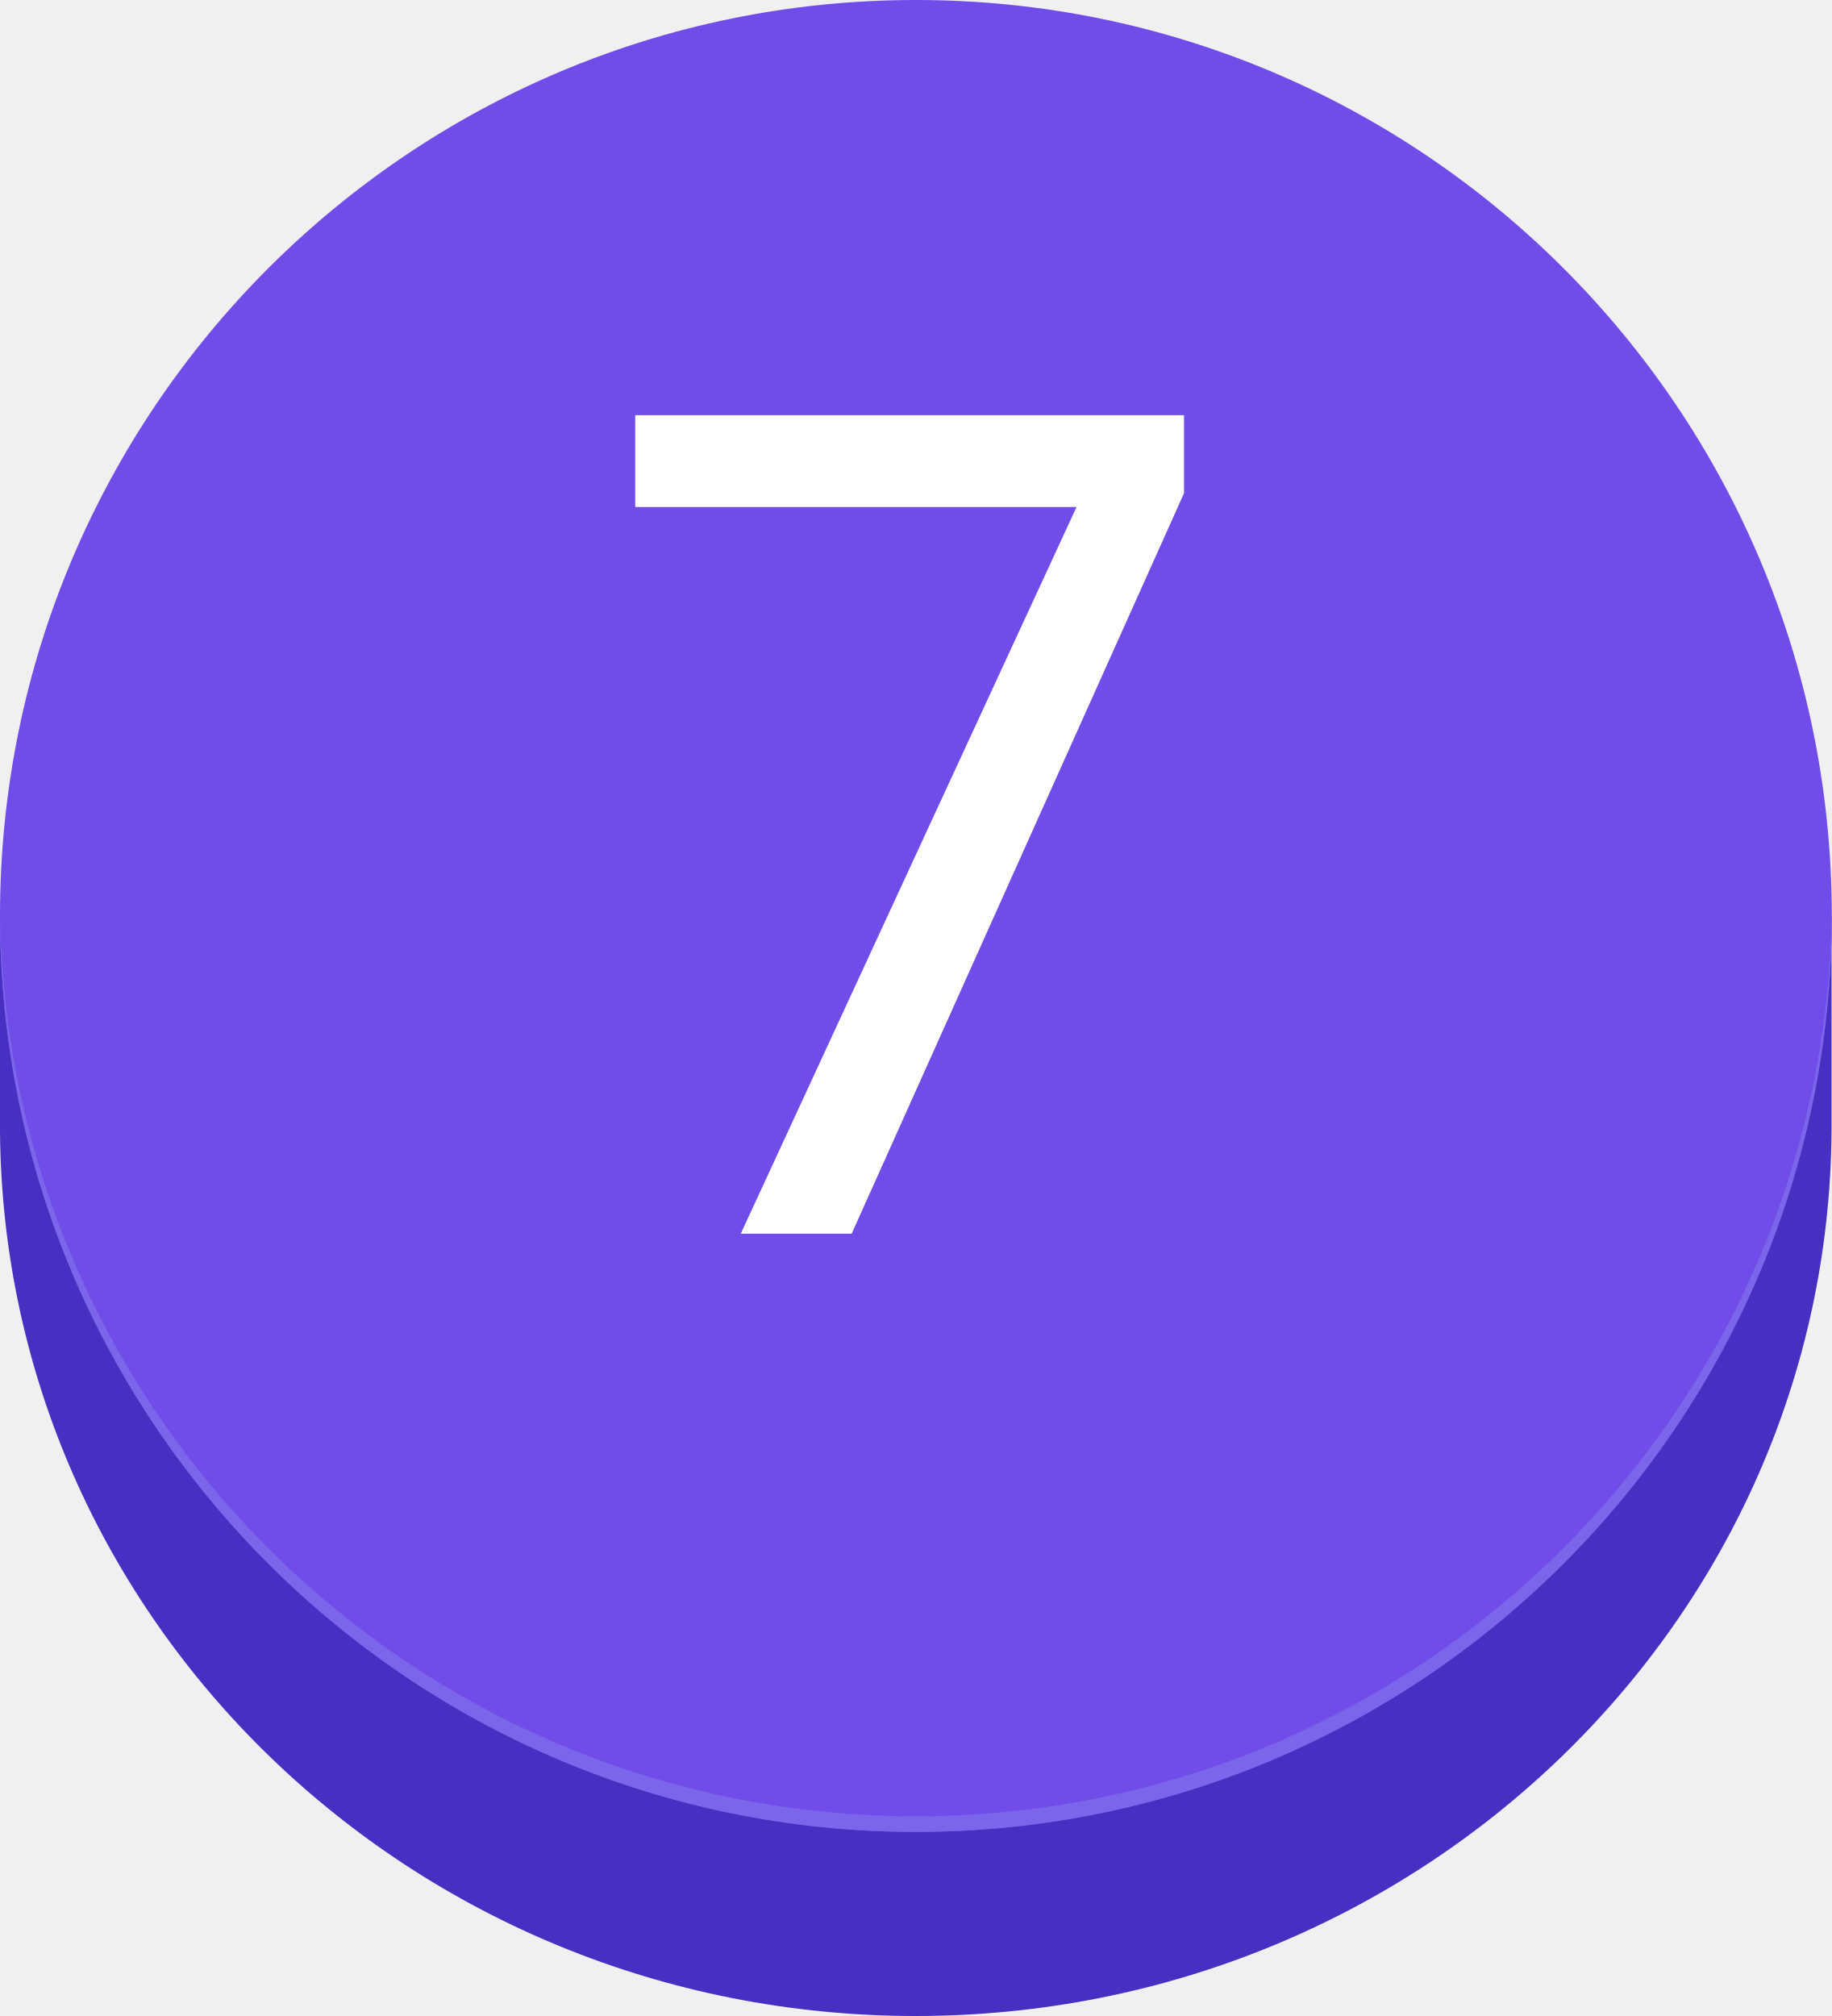
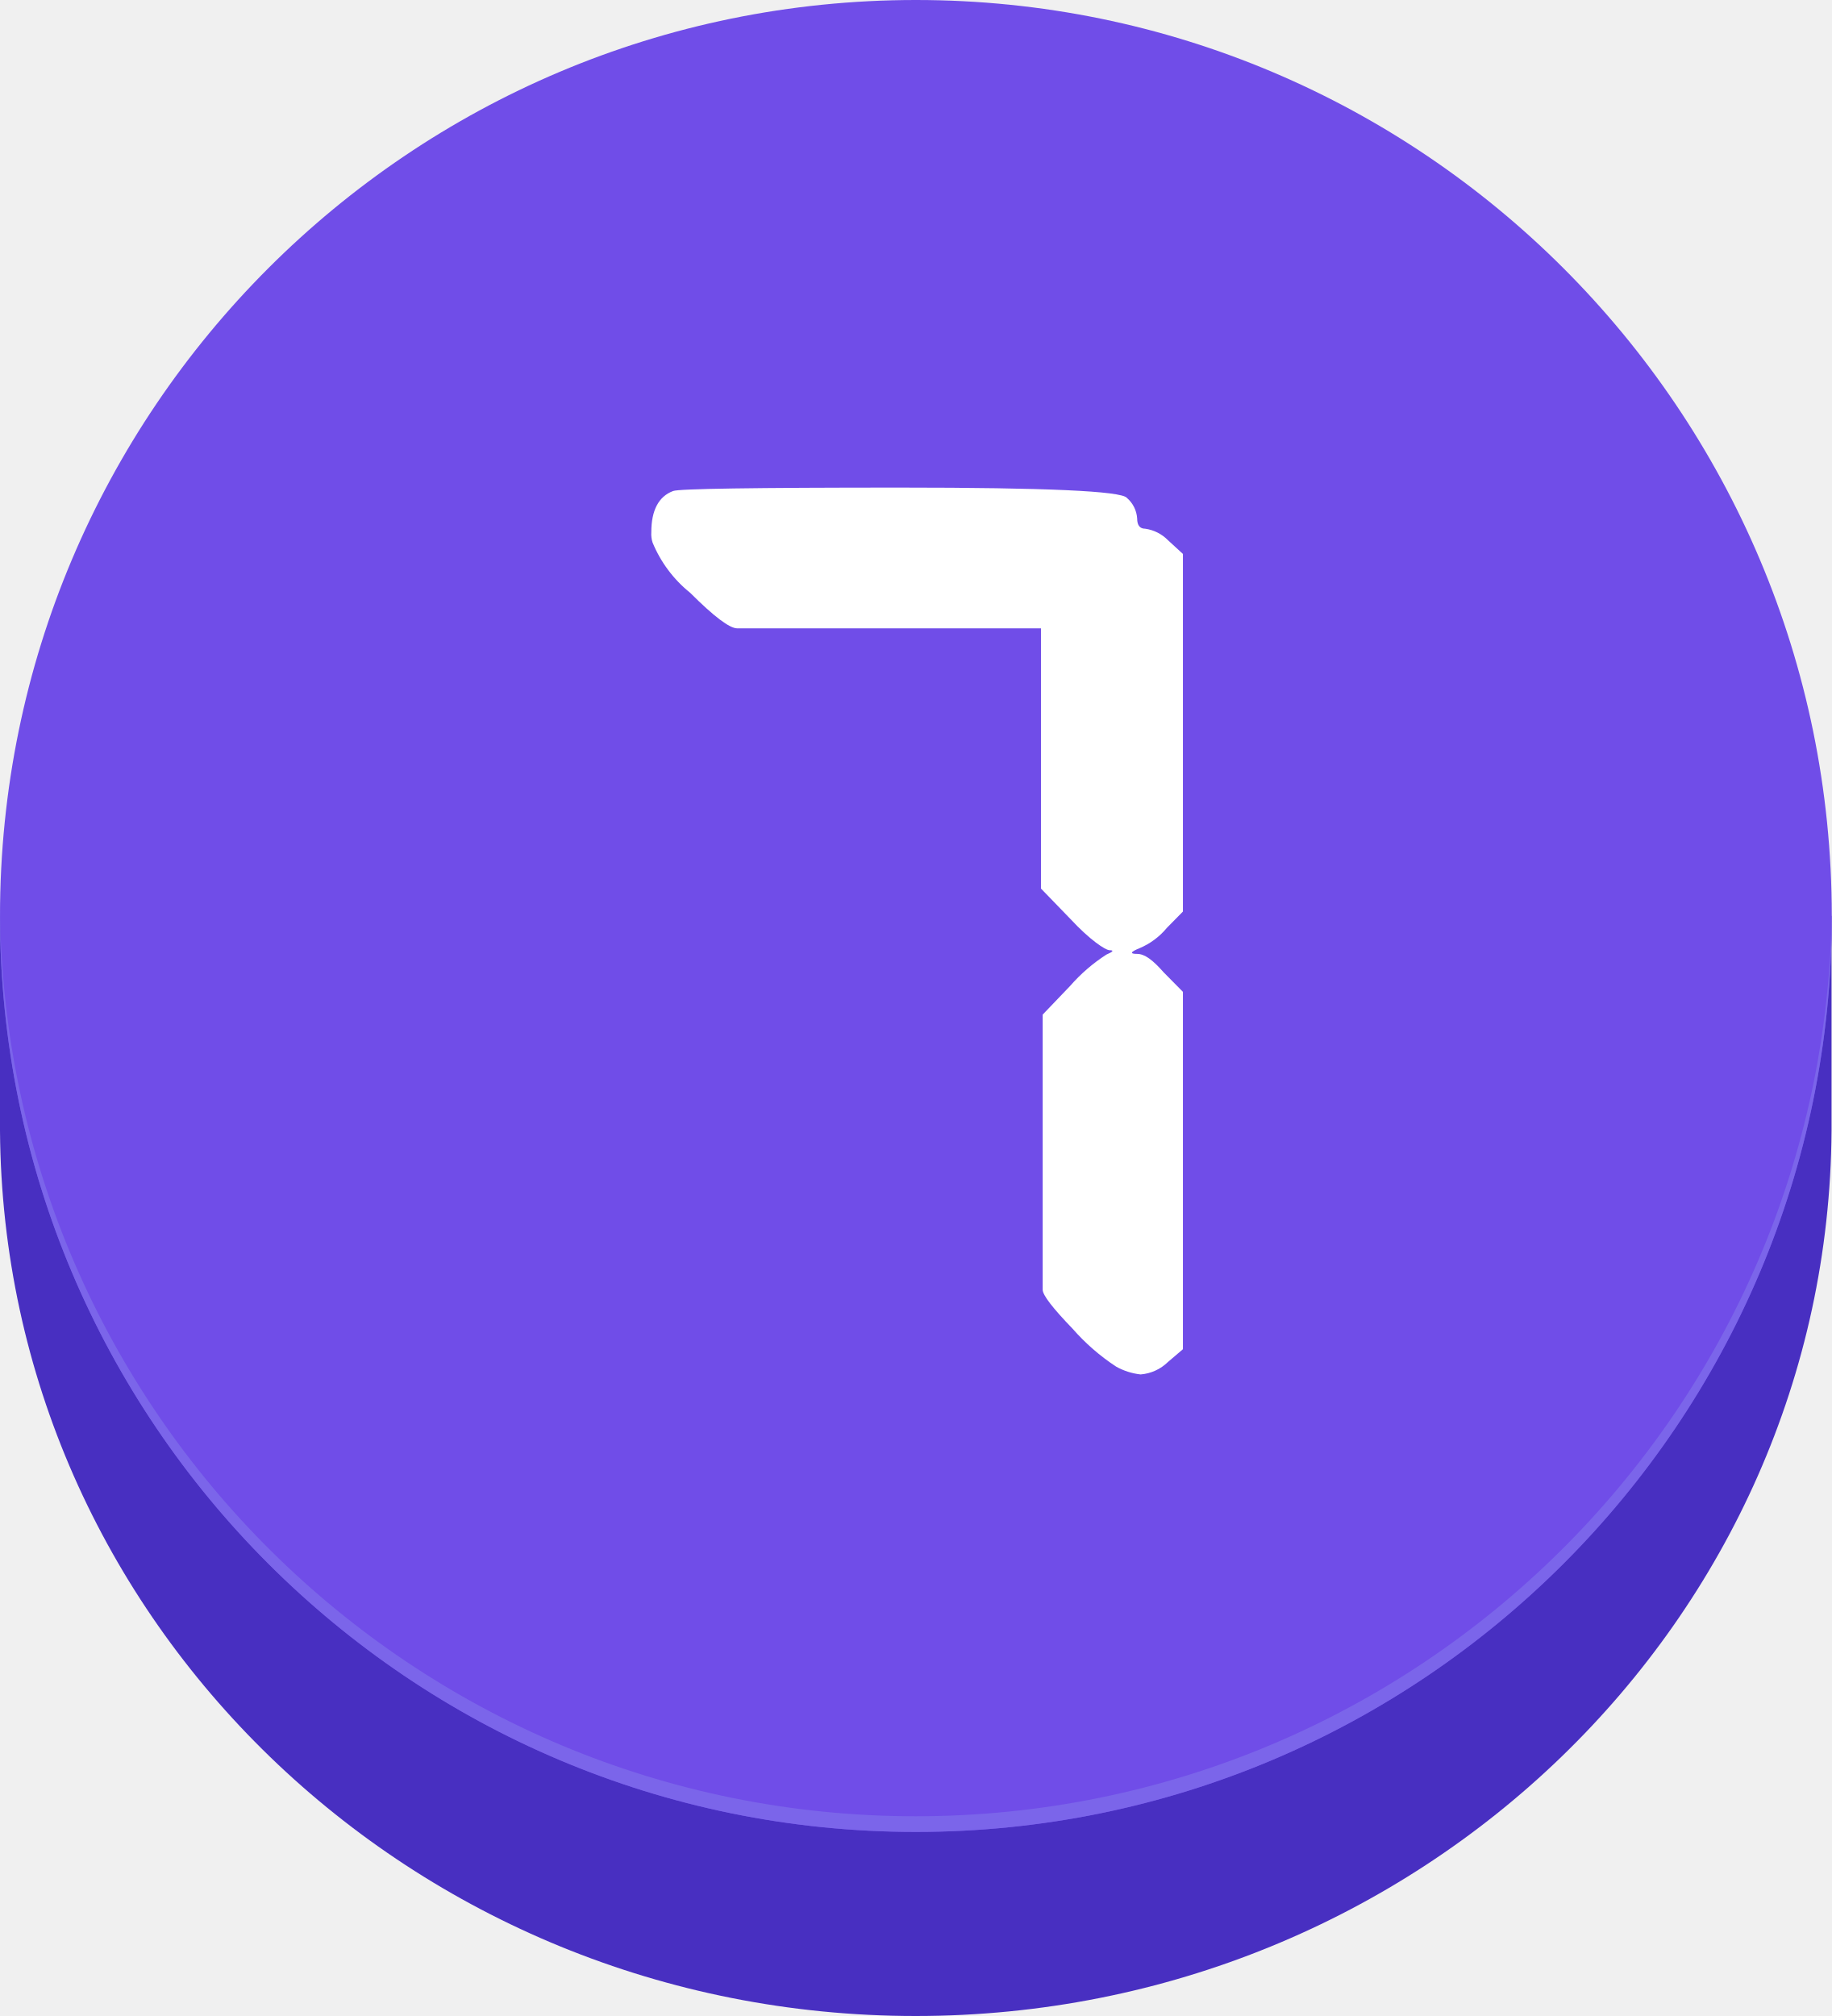
<svg xmlns="http://www.w3.org/2000/svg" viewBox="0 0 74.84 82.36">
  <defs>
-     <style>.cls-1{fill:#482fc1;}.cls-1,.cls-3{fill-rule:evenodd;}.cls-2{fill:#704de8;}.cls-3{fill:#7b65ea;}.cls-4{font-size:46.82px;fill:#fff;font-family:EliMain-Regular, Eli Main;}</style>
+     <style>.cls-1{fill:#482fc1;}.cls-1,.cls-3{fill-rule:evenodd;}.cls-2{fill:#704de8;}.cls-3{fill:#7b65ea;}.cls-4{fill:#fff;}</style>
  </defs>
  <g id="Layer_2" data-name="Layer 2">
    <g id="_7_icon" data-name="#7 icon">
      <path class="cls-1" d="M0,46.2c.14,20,16.83,36.16,37.41,36.16S74.7,66.19,74.83,46.2V37.42H0Z" />
      <circle class="cls-2" cx="37.42" cy="37.42" r="37.42" />
      <path class="cls-3" d="M37.42,74.2A37.41,37.41,0,0,1,0,37.1c0,.11,0,.21,0,.32a37.42,37.42,0,0,0,74.84,0V37.1A37.43,37.43,0,0,1,37.42,74.2Z" />
-       <text class="cls-4" transform="translate(23.89 50.4)">7</text>
+       <path class="cls-4" d="M27.5,20.06q.33-.14,9.27-.14t9.27.42a1.21,1.21,0,0,1,.42.84q0,.42.33.42a1.62,1.62,0,0,1,.93.47l.61.56V37.24l-.65.66a2.93,2.93,0,0,1-1.13.84c-.37.15-.4.23-.09.23s.64.25,1.08.75l.79.8v14.6l-.61.52a1.8,1.8,0,0,1-1.12.51,2.64,2.64,0,0,1-1-.32,8.73,8.73,0,0,1-1.78-1.55c-.81-.84-1.22-1.37-1.22-1.59v-.37c0-.22,0-.52,0-.89s0-.79,0-1.25V41.45l1.12-1.17A7,7,0,0,1,45.2,39c.28-.12.32-.18.14-.18s-.82-.43-1.6-1.27L42.53,36.3V31l0-5.33-6,0H30.12c-.31,0-.95-.48-1.92-1.45a5.15,5.15,0,0,1-1.54-2.06,1.13,1.13,0,0,1-.05-.42C26.61,20.85,26.91,20.28,27.5,20.06Z" />
    </g>
  </g>
</svg>
